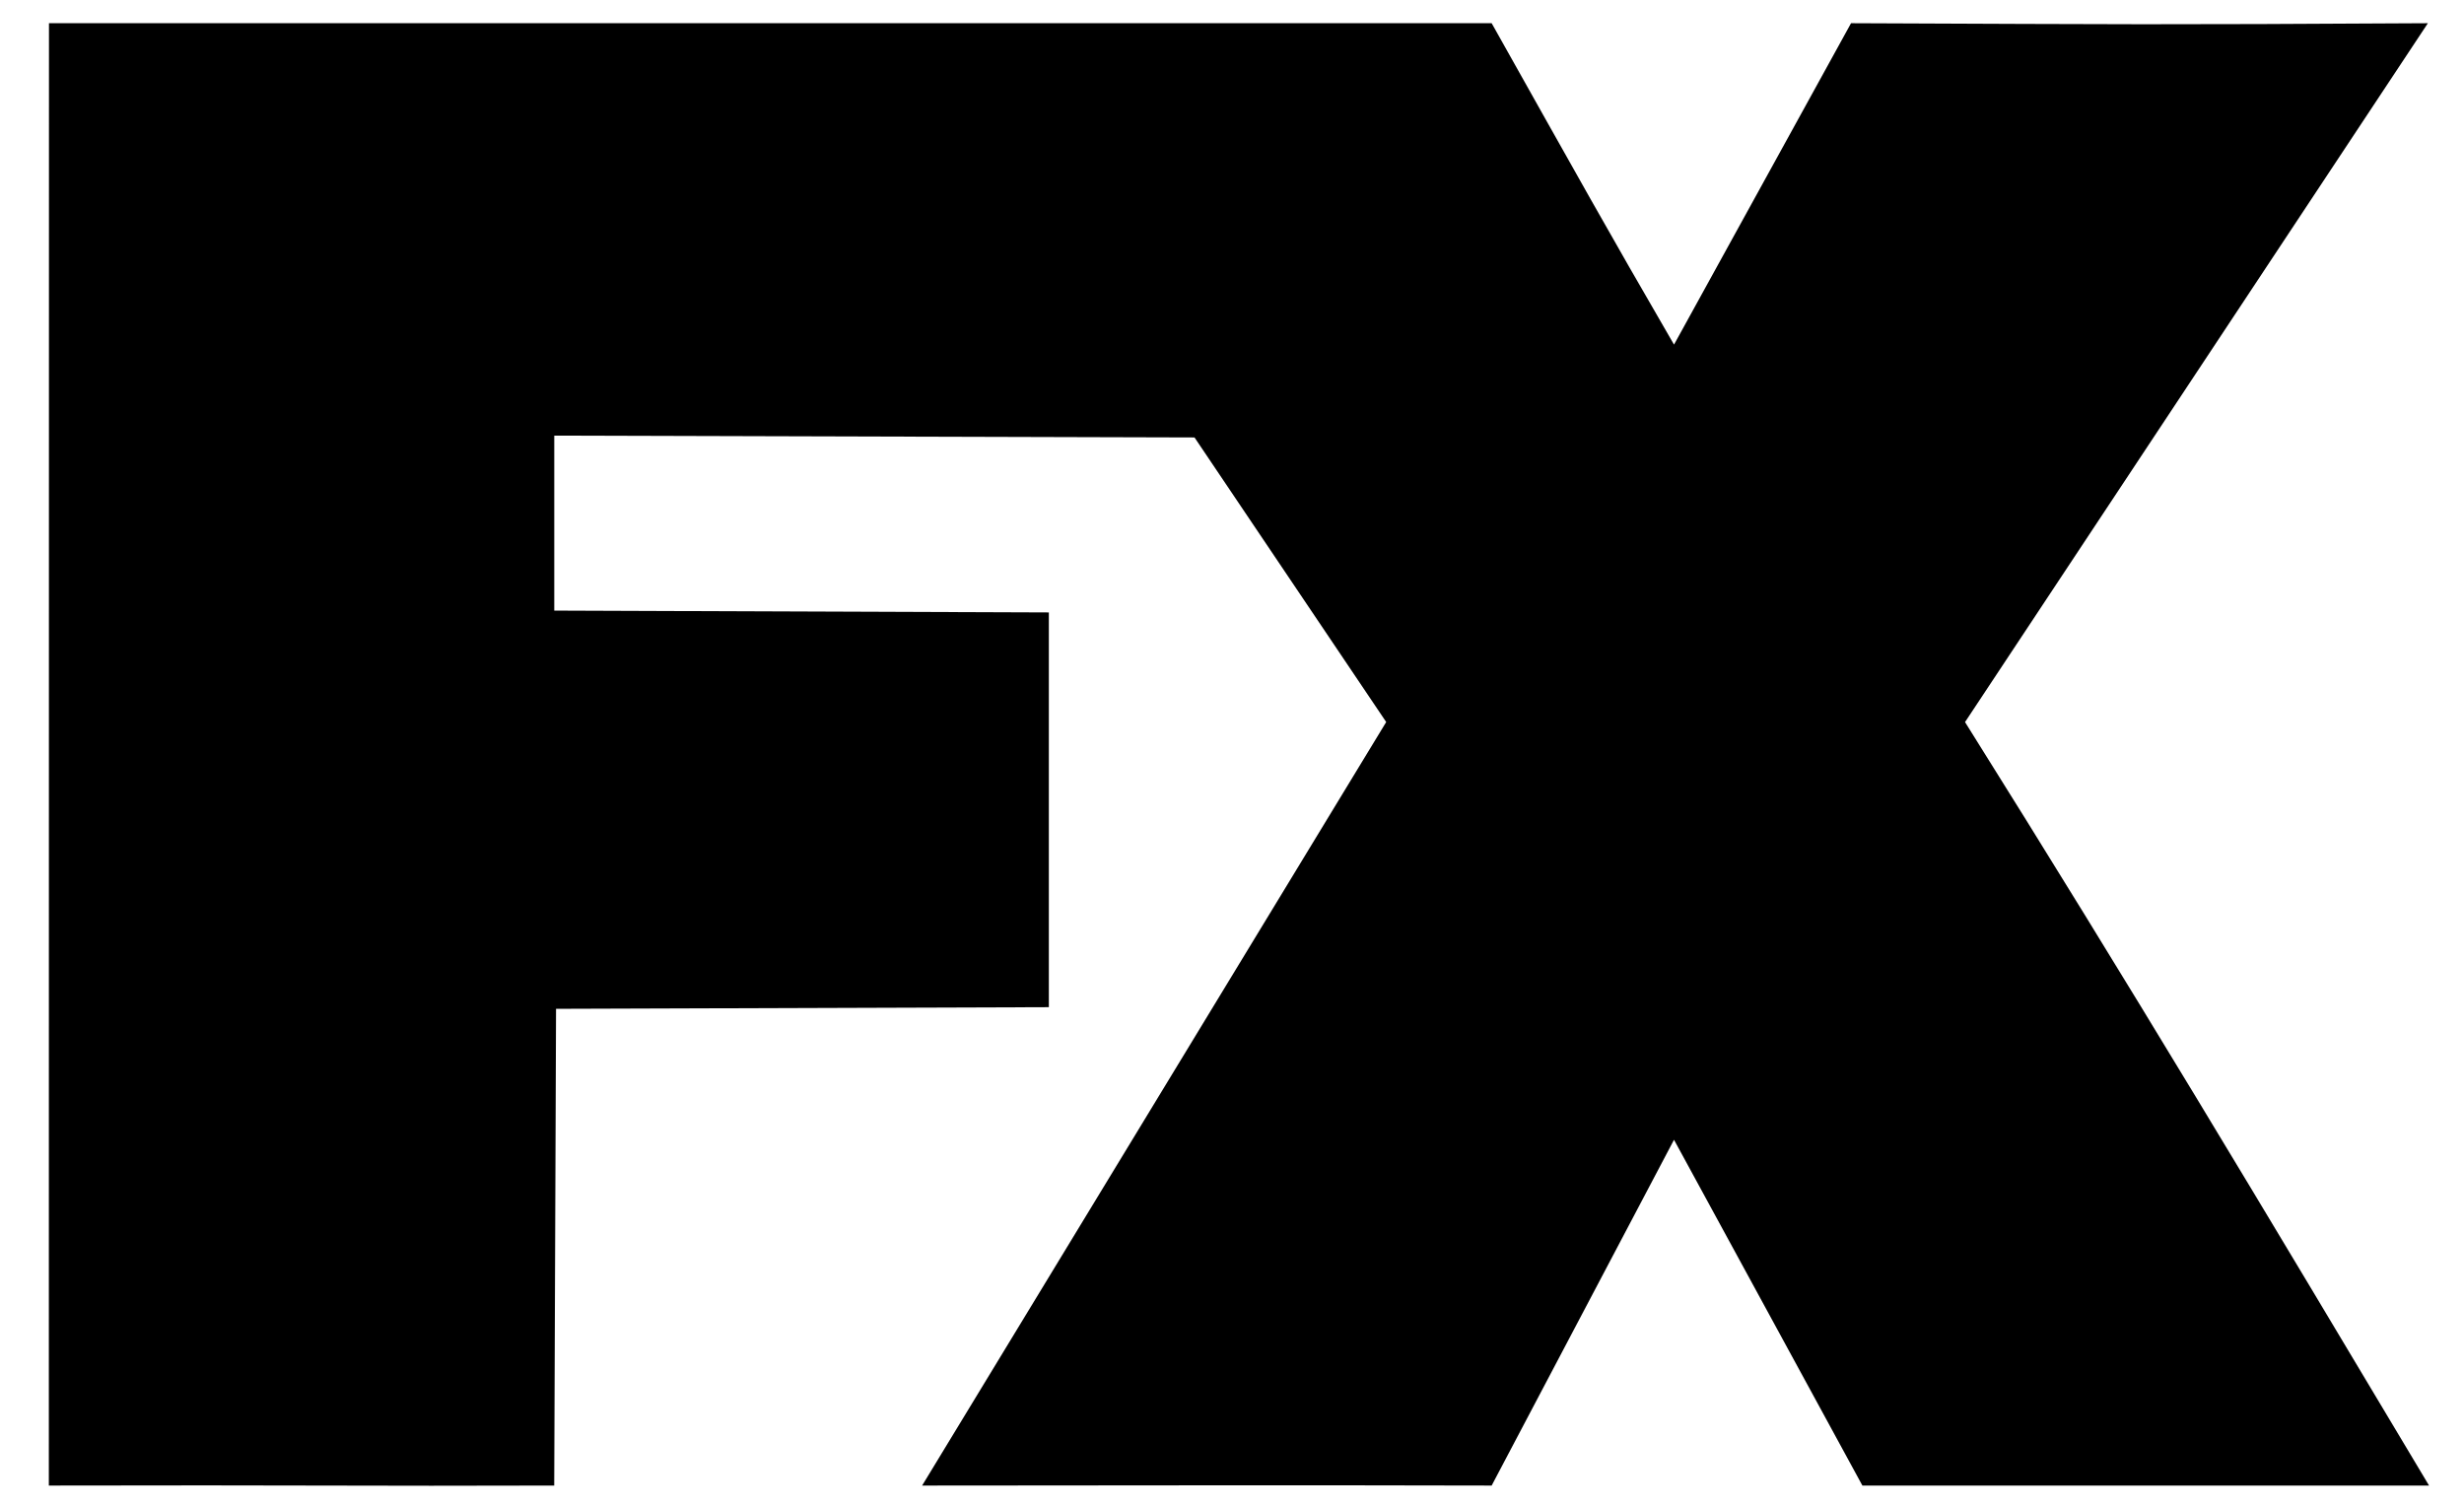
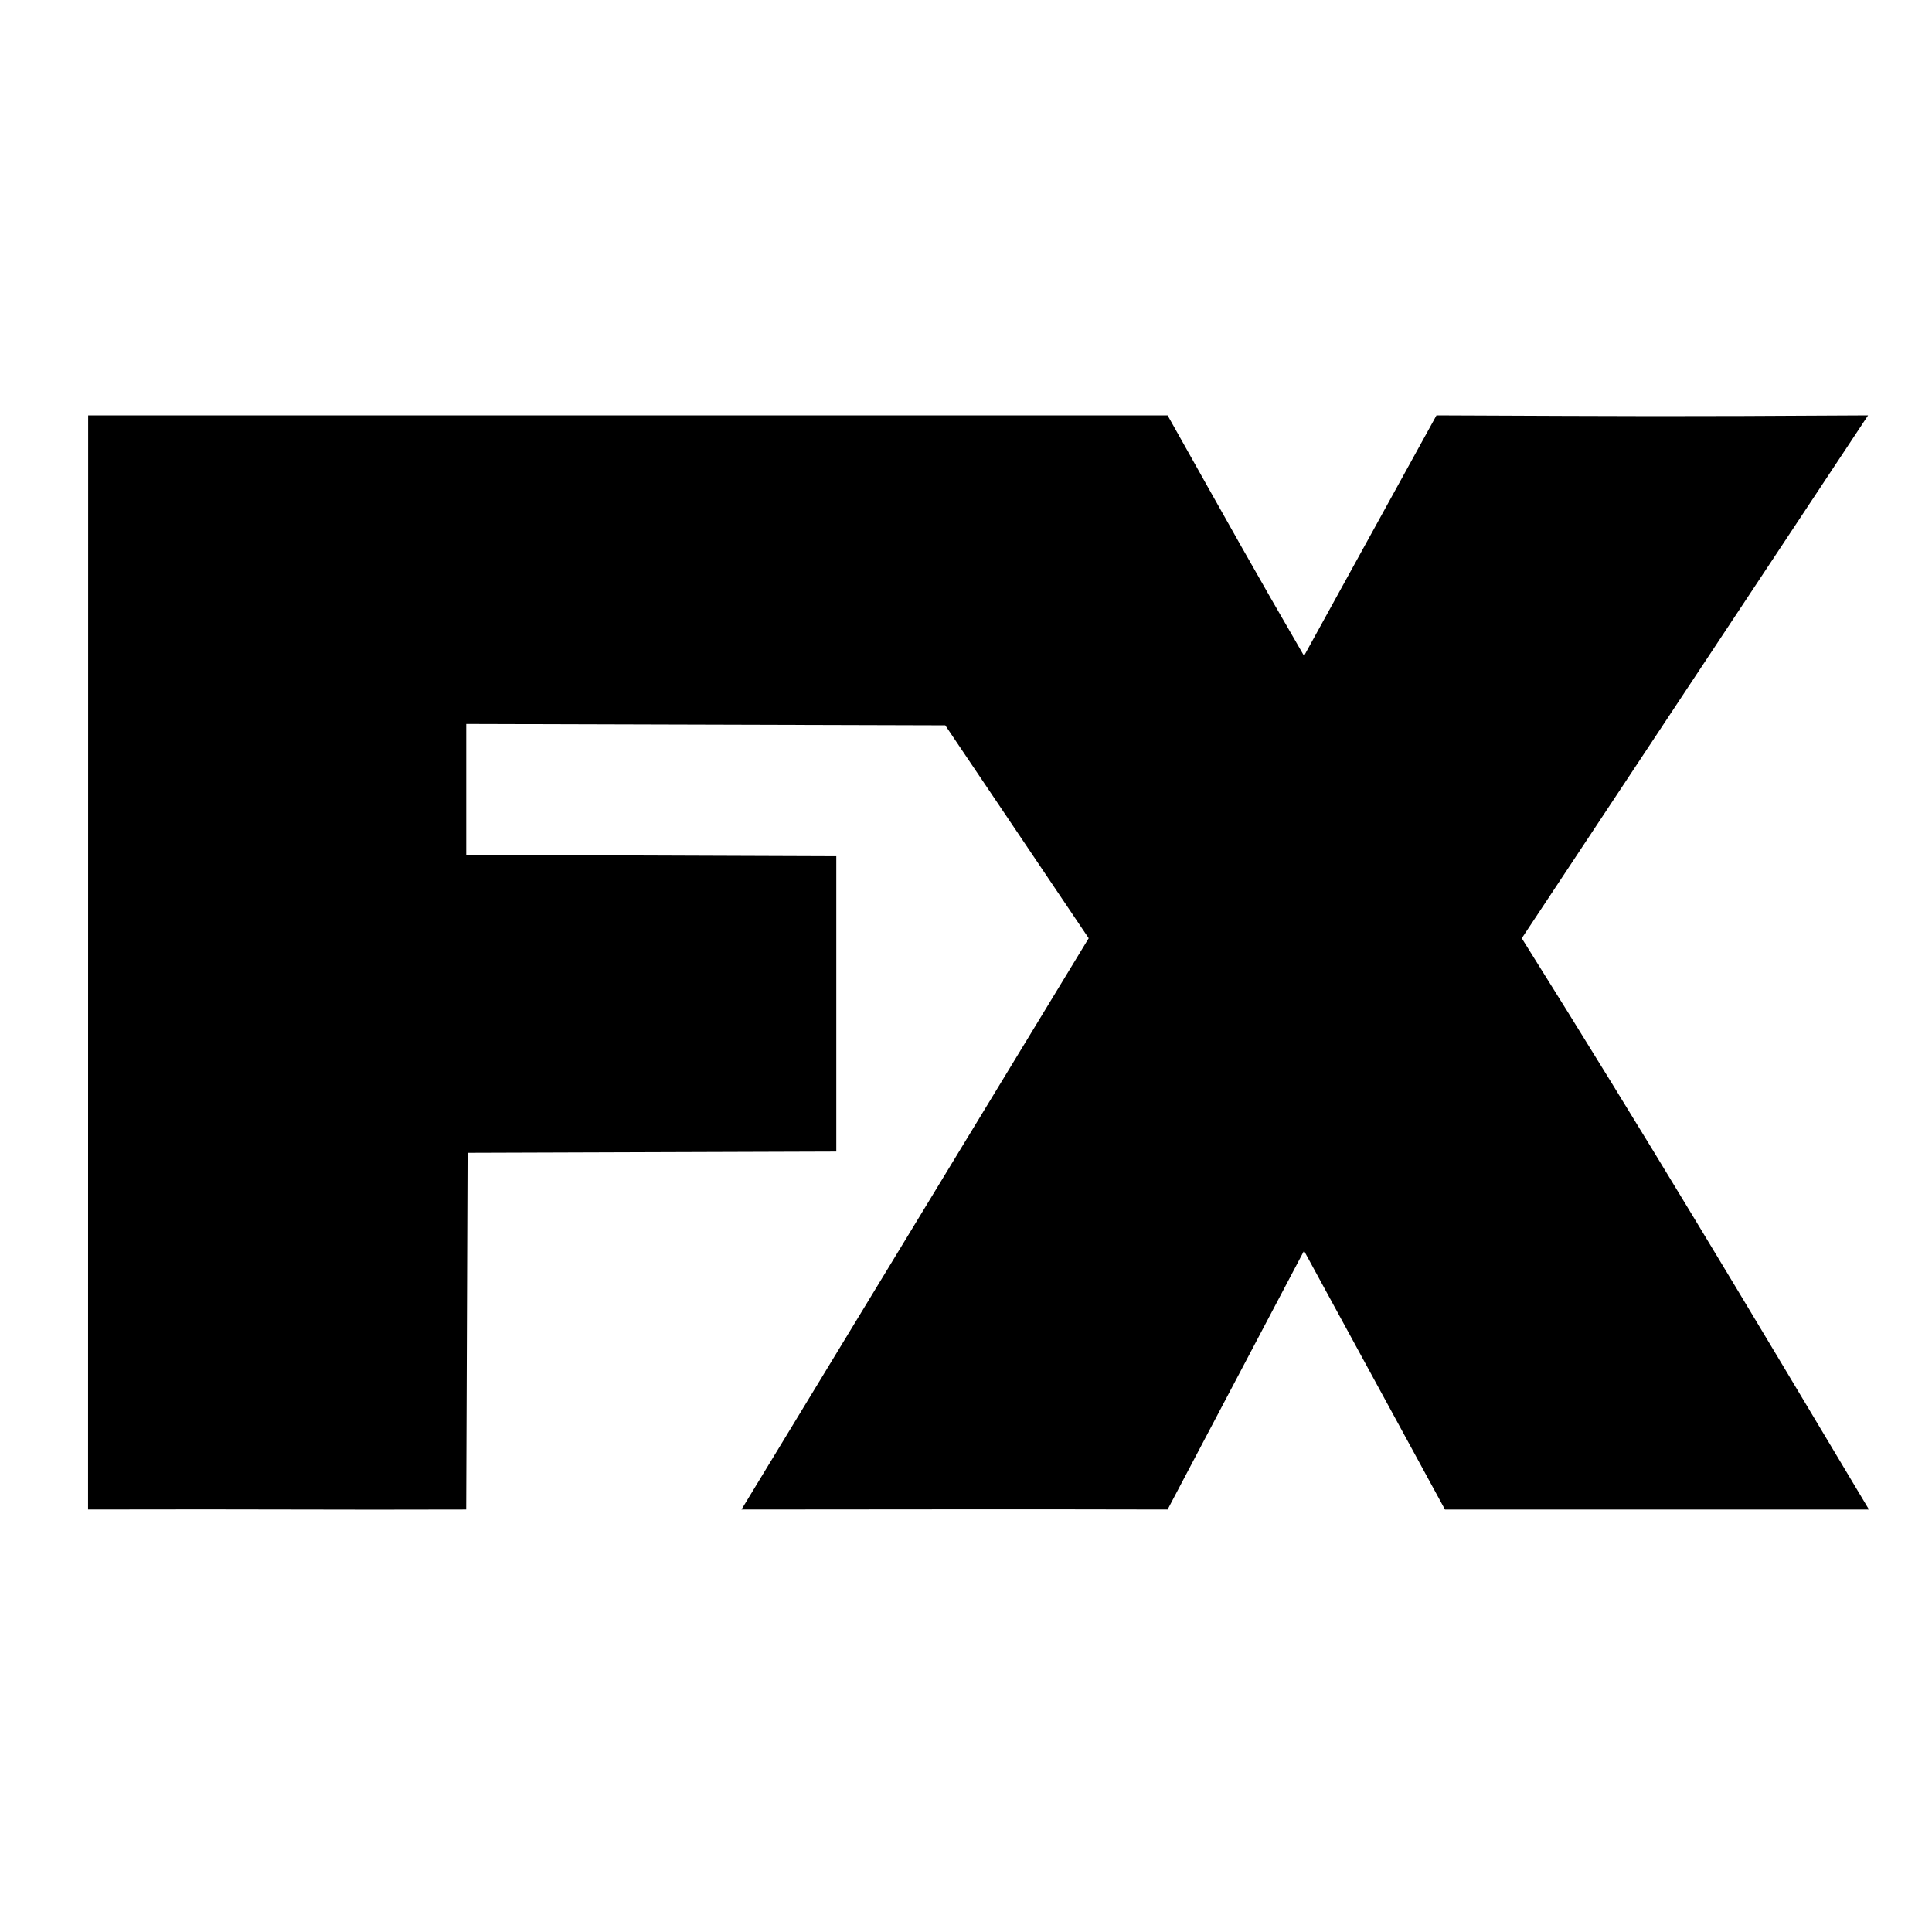
- <svg xmlns="http://www.w3.org/2000/svg" id="svg2" width="690" height="422" version="1.0">
-   <defs id="defs5">
-     </defs>
-   <path style="fill:#000000" d="M 13.675,416 L 13.713,6.5 L 417.713,6.5 C 442.674,50.924 449.527,63.312 468.78,96.5 L 518.348,6.5 C 598.432,6.822 602.143,6.95 679.884,6.5 L 550.273,202.204 C 597.349,277.278 632.534,336.239 680.213,416 L 521.53,416 L 468.776,319.172 L 417.713,416 C 359.839,415.853 321.643,415.971 258.223,416 L 388.179,202.191 L 334.501,122.5 L 155.213,121.989 L 155.213,170.986 L 293.713,171.5 L 293.713,282.041 L 155.713,282.5 L 155.199,416 C 103.139,416.185 82.281,415.827 13.675,416 z" id="path2386" />
+ <svg xmlns="http://www.w3.org/2000/svg" width="300" height="300">
+   <g>
+     <rect fill="none" id="canvas_background" height="302" width="302" y="-1" x="-1" />
+   </g>
+   <g>
+     <path stroke="null" fill="#000000" id="path2386" d="m13.675,234.396l0.016,-169.896l167.614,0c10.356,18.431 13.199,23.571 21.187,37.34l20.565,-37.34c33.226,0.134 34.766,0.187 67.019,0l-53.774,81.195c19.531,31.147 34.129,55.609 53.91,88.701l-65.835,-0l-21.887,-40.173l-21.185,40.173c-24.011,-0.061 -39.858,-0.012 -66.171,0l53.917,-88.707l-22.27,-33.063l-74.384,-0.212l0,20.328l57.462,0.213l0,45.862l-57.254,0.191l-0.213,55.387c-21.599,0.077 -30.253,-0.072 -58.716,0z" />
+   </g>
</svg>
